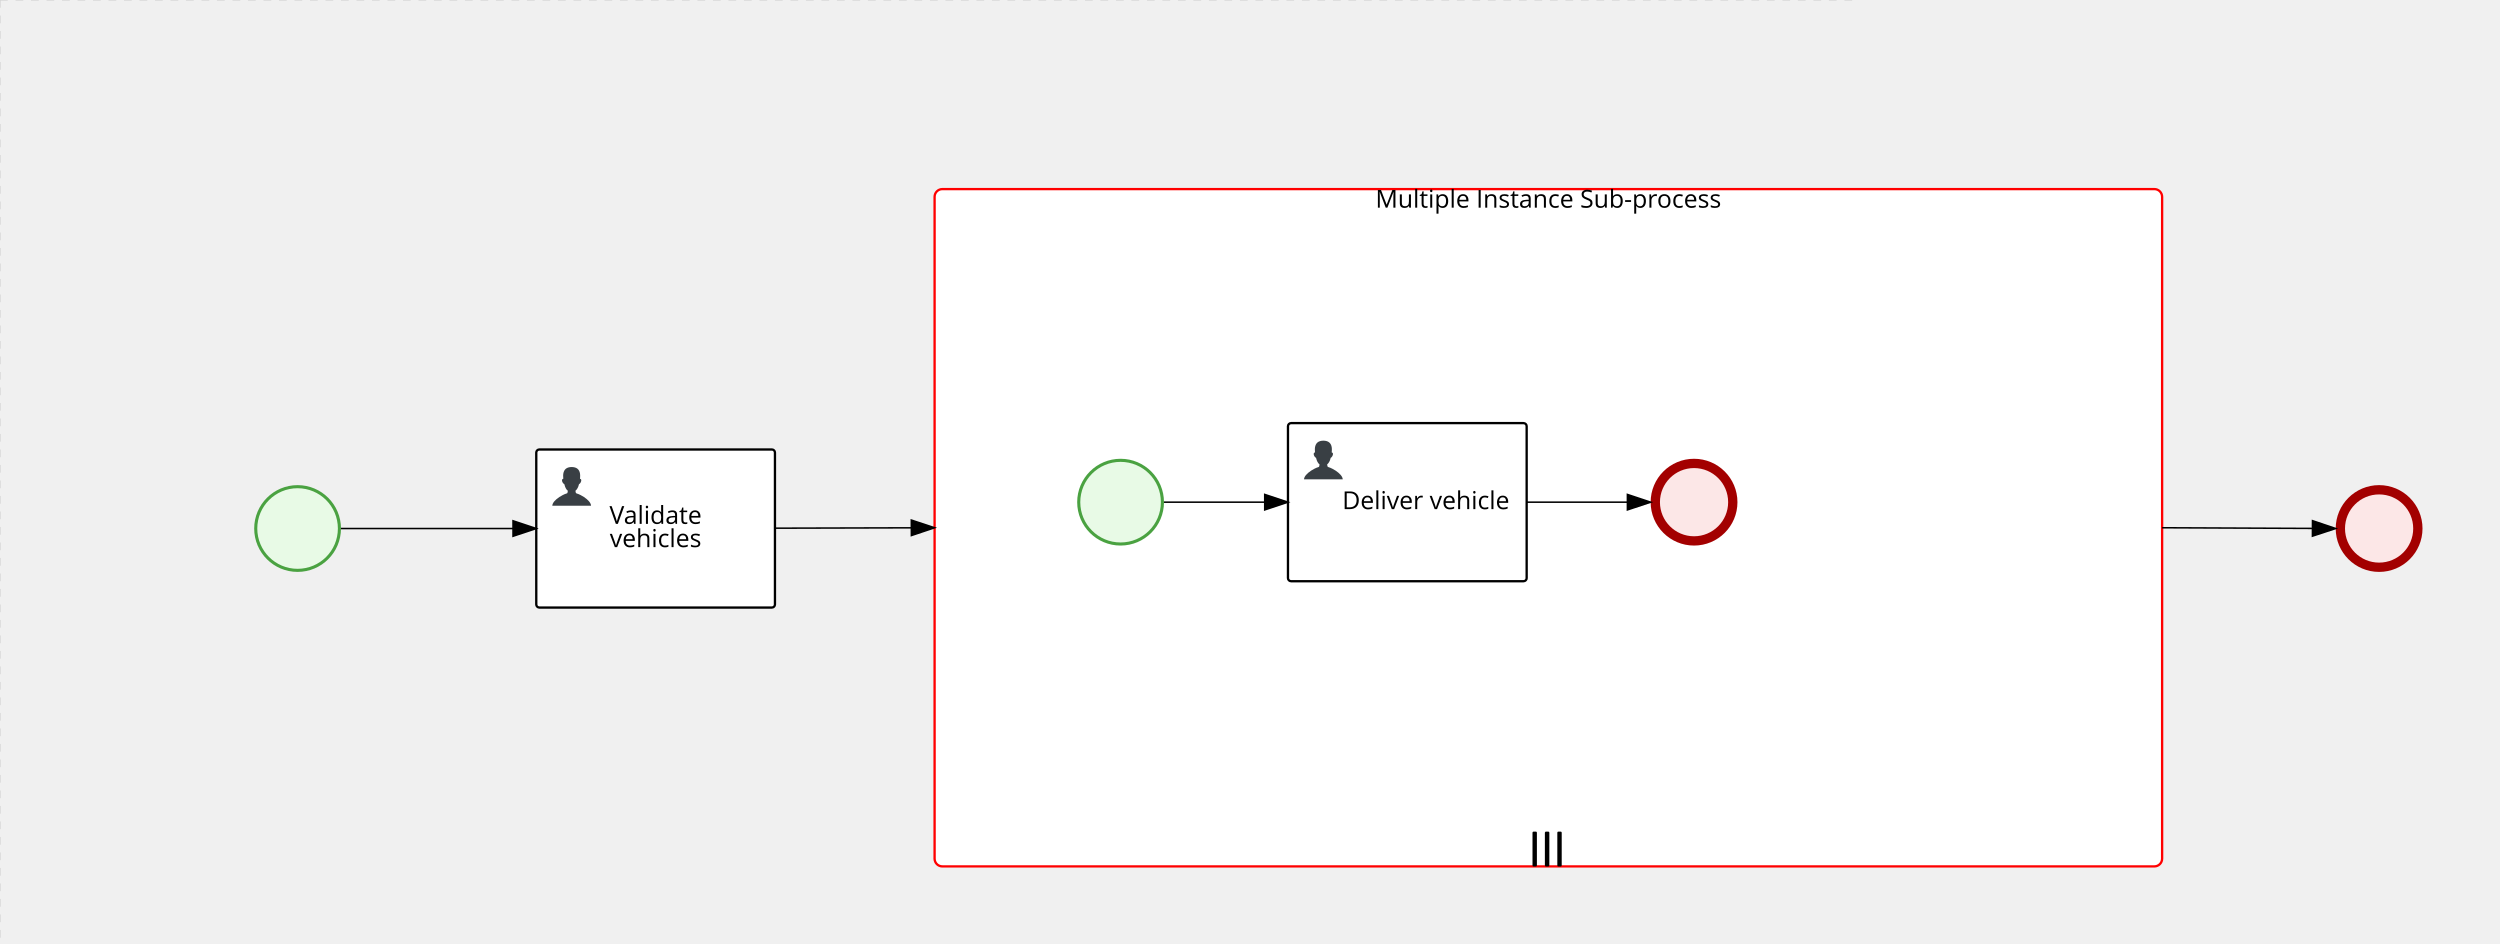
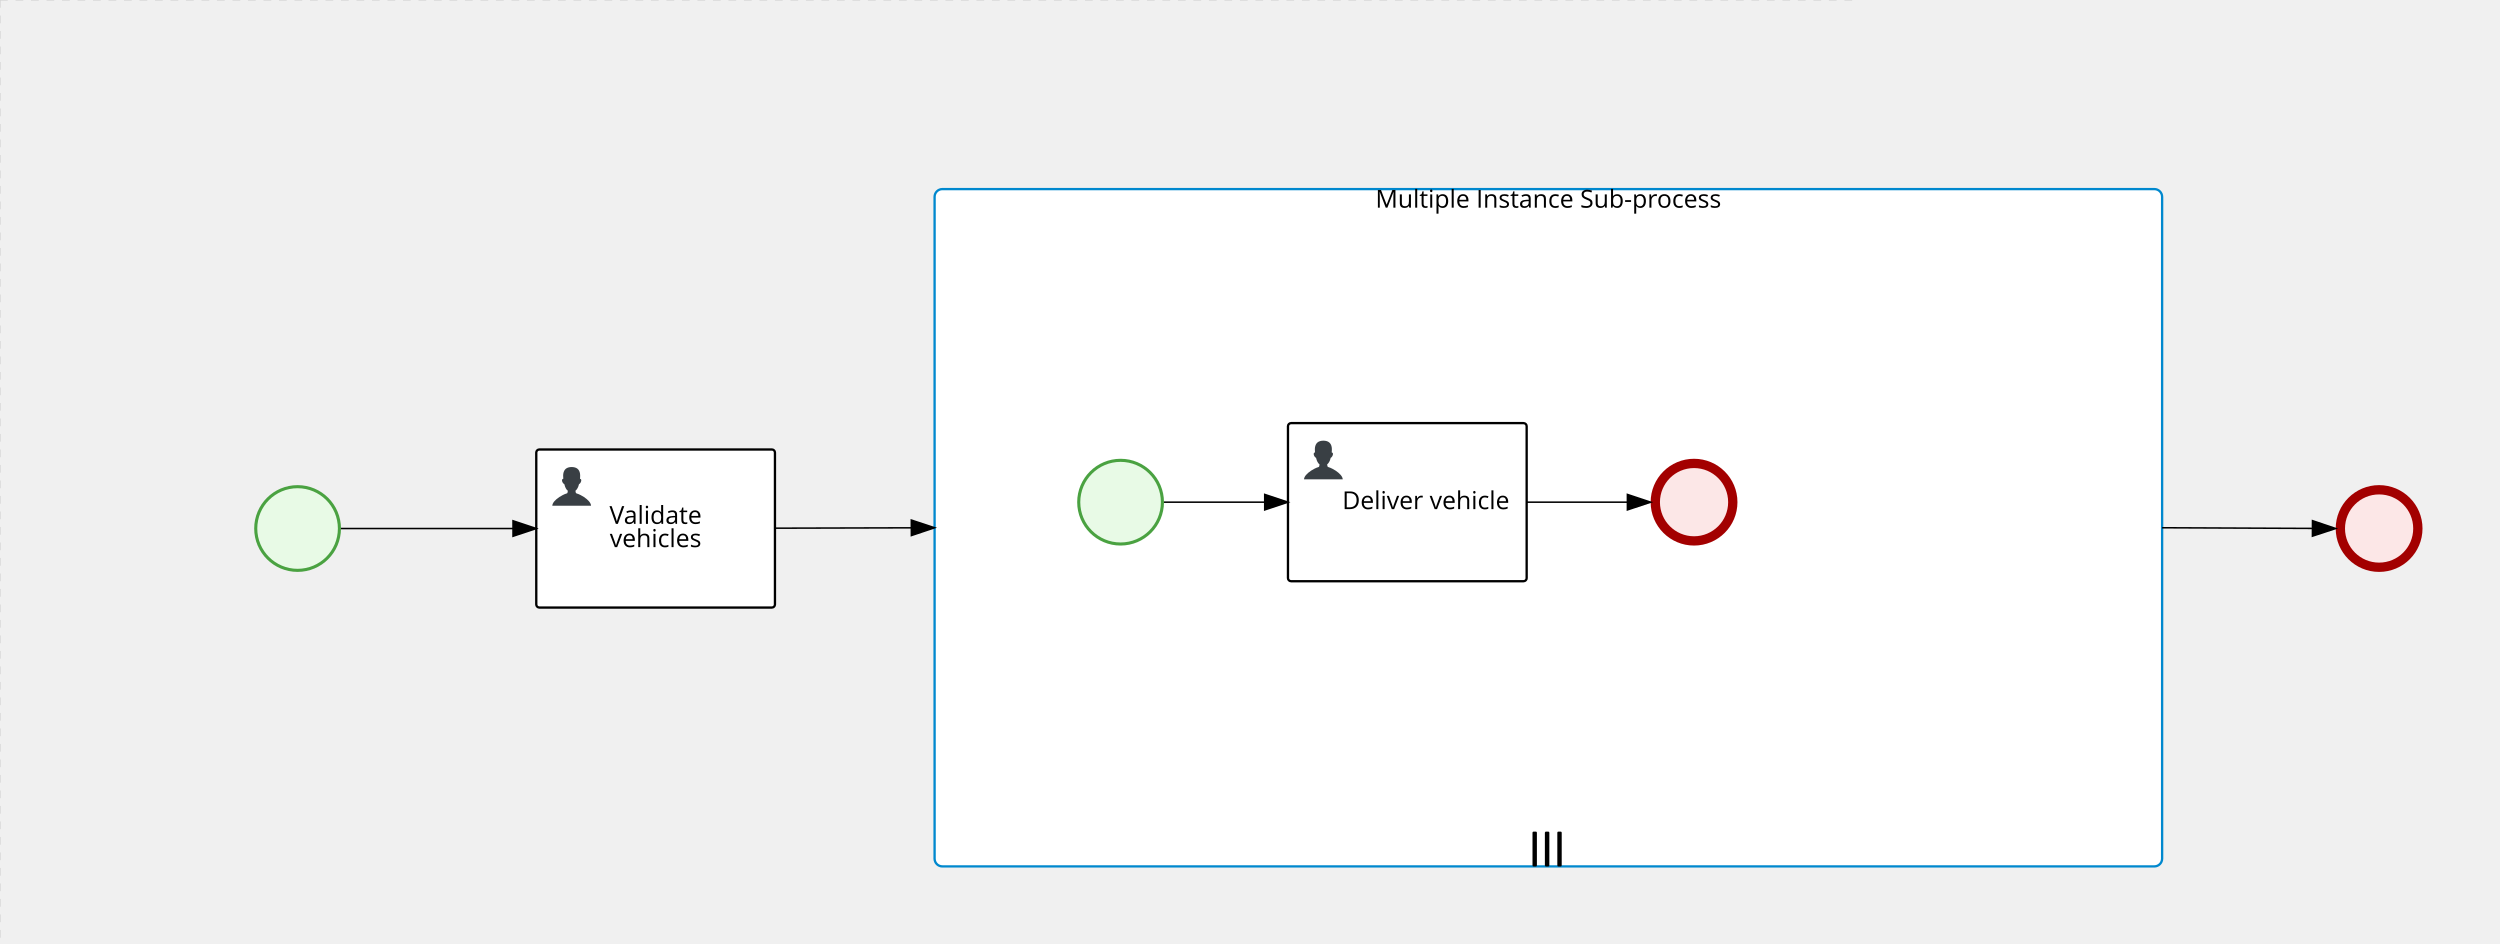
<svg xmlns="http://www.w3.org/2000/svg" version="1.1" width="1613" height="609" viewBox="0 0 1613 609">
  <defs />
  <g transform="matrix(1,0,0,1,0,0)">
    <g>
      <g>
        <g>
          <path fill="none" stroke="#d3d3d3" paint-order="fill stroke markers" d=" M 0 0 L 1200 0" stroke-miterlimit="10" stroke-opacity="0.8" stroke-dasharray="5" />
        </g>
        <g>
          <path fill="none" stroke="#d3d3d3" paint-order="fill stroke markers" d=" M 0 0 L 0 800" stroke-miterlimit="10" stroke-opacity="0.8" stroke-dasharray="5" />
        </g>
      </g>
      <g id="_D462758A-045C-447D-9588-CCFBAAD06B3C" bpmn2nodeid="_D462758A-045C-447D-9588-CCFBAAD06B3C" transform="matrix(1,0,0,1,346,290)">
        <g>
          <path fill="none" stroke="none" />
        </g>
        <g transform="matrix(1,0,0,1,0,0)">
          <path fill="#ffffff" stroke="none" id="_D462758A-045C-447D-9588-CCFBAAD06B3C?shapeType=BACKGROUND" paint-order="stroke fill markers" d=" M 2 0 L 152 0 L 152 0 A 2 2 0 0 1 154 2 L 154 100 L 154 100 A 2 2 0 0 1 152 102 L 2 102 L 2 102 A 2 2 0 0 1 0 100 L 0 2 L 0 2 A 2 2 0 0 1 2 0 Z" />
        </g>
        <g transform="matrix(1,0,0,1,0,0)">
          <path fill="none" stroke="rgb(0,0,0)" id="_D462758A-045C-447D-9588-CCFBAAD06B3C?shapeType=BORDER&amp;renderType=STROKE" paint-order="fill stroke markers" d=" M 2 0 L 152 0 L 152 0 A 2 2 0 0 1 154 2 L 154 100 L 154 100 A 2 2 0 0 1 152 102 L 2 102 L 2 102 A 2 2 0 0 1 0 100 L 0 2 L 0 2 A 2 2 0 0 1 2 0 Z" stroke-miterlimit="10" stroke-width="1.5" stroke-dasharray="" />
        </g>
        <g>
          <g transform="matrix(0.06,0,0,0.06,9.4,9.4)">
            <g transform="matrix(1,0,0,1,0,0)">
              <path fill="#393f44" stroke="none" id="_D462758A-045C-447D-9588-CCFBAAD06B3C_task__JrCX__gE2q" paint-order="stroke fill markers" d=" M 0 0 M 16 445.21 C 16 440.869 18.784 431.129 22.001 424.217 C 35.768 394.64 77.283 359.28 129 333.084 C 144.516 325.224 157.347 319.964 167.807 317.174 C 171.932 316.074 175.729 314.414 176.525 313.363 C 178.894 310.234 180.914 302.908 181.727 294.5 L 182.5 286.5 L 178.507 283.455 C 166.303 274.146 154.284 251.678 148.04 226.5 C 145.611 216.707 145.056 215.462 142.984 215.158 C 141.703 214.97 138.083 212.243 134.939 209.099 C 123.233 197.393 116.891 177.376 121.44 166.49 C 123.002 162.751 128.155 159.01 131.75 159.004 C 134.448 159 134.471 158.603 132.914 138.788 C 130.927 113.496 134.279 92.265 143.132 74.076 C 152.232 55.38 167.569 42.882 189.049 36.66 C 210.203 30.532 237.797 30.532 258.951 36.66 C 300.042 48.563 318.958 83.806 314.955 141 C 314.32 150.075 313.624 157.788 313.409 158.14 C 313.194 158.493 314.575 159.073 316.479 159.43 C 328.929 161.766 330.986 177.018 321.496 196.621 C 316.903 206.109 309.357 214.508 304.817 215.185 C 303.023 215.453 302.293 217.146 299.943 226.5 C 296.659 239.567 294.474 245.305 287.948 257.995 C 282.491 268.606 273.035 281.109 268.108 284.229 L 264.871 286.278 L 265.518 292.889 C 266.345 301.33 268.639 309.871 270.877 312.837 C 272.067 314.415 275.002 315.79 280.063 317.139 C 291.069 320.075 303.617 325.274 321 334.102 C 369.815 358.891 410.848 393.758 425.032 422.5 C 429.07 430.682 432 440.232 432 445.21 L 432 448 L 224 448 L 16 448 L 16 445.21 Z" />
            </g>
          </g>
        </g>
        <g transform="matrix(1,0,0,1,4.04,13.68)">
          <g transform="matrix(0.04,0,0,0.04,63.36,69.12)">
            <g transform="matrix(1,0,0,1,0,0)">
              <path fill="none" stroke="none" />
            </g>
            <g transform="matrix(1,0,0,1,0,0)">
              <path fill="none" stroke="none" />
            </g>
          </g>
        </g>
        <g transform="matrix(1,0,0,1,45.16016,36)">
          <text fill="#000000" stroke="none" font-family="Open Sans" font-size="12pt" font-style="normal" font-weight="normal" text-decoration="normal" x="31.84" y="12" text-anchor="middle" dominant-baseline="alphabetic">Validate </text>
          <text fill="#000000" stroke="none" font-family="Open Sans" font-size="12pt" font-style="normal" font-weight="normal" text-decoration="normal" x="31.84" y="27" text-anchor="middle" dominant-baseline="alphabetic">vehicles </text>
        </g>
      </g>
      <g id="_5E1B32C3-99F5-4375-98BF-47EE36251010" bpmn2nodeid="_5E1B32C3-99F5-4375-98BF-47EE36251010" transform="matrix(1,0,0,1,603,122)">
        <g>
          <path fill="none" stroke="none" />
        </g>
        <g transform="matrix(1,0,0,1,0,0)">
          <path fill="#ffffff" stroke="none" id="_5E1B32C3-99F5-4375-98BF-47EE36251010?shapeType=BACKGROUND" paint-order="stroke fill markers" d=" M 5 0 L 787 0 L 787 0 A 5 5 0 0 1 792 5 L 792 432 L 792 432 A 5 5 0 0 1 787 437 L 5 437 L 5 437 A 5 5 0 0 1 0 432 L 0 5 L 0 5 A 5 5 0 0 1 5 0 Z" />
        </g>
        <g transform="matrix(1,0,0,1,0,0)">
-           <path fill="none" stroke="rgb(255,0,0)" id="_5E1B32C3-99F5-4375-98BF-47EE36251010?shapeType=BORDER&amp;renderType=STROKE" paint-order="fill stroke markers" d=" M 5 0 L 787 0 L 787 0 A 5 5 0 0 1 792 5 L 792 432 L 792 432 A 5 5 0 0 1 787 437 L 5 437 L 5 437 A 5 5 0 0 1 0 432 L 0 5 L 0 5 A 5 5 0 0 1 5 0 Z" stroke-miterlimit="10" stroke-width="1.5" stroke-dasharray="" />
+           <path fill="none" stroke="rgb(0,136,206)" id="_5E1B32C3-99F5-4375-98BF-47EE36251010?shapeType=BORDER&amp;renderType=STROKE" paint-order="fill stroke markers" d=" M 5 0 L 787 0 L 787 0 A 5 5 0 0 1 792 5 L 792 432 L 792 432 A 5 5 0 0 1 787 437 L 5 437 L 5 437 A 5 5 0 0 1 0 432 L 0 5 L 0 5 A 5 5 0 0 1 5 0 Z" stroke-miterlimit="10" stroke-width="1.5" stroke-dasharray="" />
        </g>
        <g transform="matrix(1,0,0,1,99,204)">
          <g transform="matrix(0.05,0,0,0.05,285,209)">
            <g transform="matrix(1,0,0,1,0,0)">
              <path fill="#000000" stroke="#000000" id="_5E1B32C3-99F5-4375-98BF-47EE36251010_multipleInstanceIconParallel" paint-order="fill stroke markers" d=" M 0 0 M 92 44 L 92 468 C 92 474.6 86.6 480 80 480 L 48 480 C 41.4 480 36 474.6 36 468 L 36 44 C 36 37.4 41.4 32 48 32 L 80 32 C 86.6 32 92 37.4 92 44 Z M 0 0 M 252 44 L 252 468 C 252 474.6 246.6 480 240 480 L 208 480 C 201.4 480 196 474.6 196 468 L 196 44 C 196 37.4 201.4 32 208 32 L 240 32 C 246.6 32 252 37.4 252 44 Z M 0 0 M 412 44 L 412 468 C 412 474.6 406.6 480 400 480 L 368 480 C 361.4 480 356 474.6 356 468 L 356 44 C 356 37.4 361.4 32 368 32 L 400 32 C 406.6 32 412 37.4 412 44 Z" stroke-miterlimit="10" stroke-dasharray="" />
            </g>
            <g transform="matrix(1,0,0,1,0,0)">
              <path fill="none" stroke="none" />
            </g>
          </g>
        </g>
        <g transform="matrix(1,0,0,1,284.4414,0)">
          <text fill="#000000" stroke="none" font-family="Open Sans" font-size="12pt" font-style="normal" font-weight="normal" text-decoration="normal" x="111.559" y="12" text-anchor="middle" dominant-baseline="alphabetic">Multiple Instance Sub-process</text>
        </g>
        <g id="_DF676F17-779E-4641-A8F6-D9B472A22526" bpmn2nodeid="_DF676F17-779E-4641-A8F6-D9B472A22526" transform="matrix(1,0,0,1,92,174)">
          <g>
            <path fill="none" stroke="none" />
          </g>
          <g transform="matrix(0.125,0,0,0.125,0,0)">
            <g transform="matrix(1,0,0,1,0,0)">
              <path fill="#e8fae6" stroke="none" id="_DF676F17-779E-4641-A8F6-D9B472A22526?shapeType=BACKGROUND" paint-order="stroke fill markers" d=" M 0 0 M 444 224 C 444 263.9 434.2 300.8 414.4 334.5 C 394.7 368.2 368 394.9 334.4 414.5 C 300.8 434.1 263.9 444 224 444 C 184.1 444 147.2 434.2 113.5 414.4 C 79.8 394.7 53.1 368 33.5 334.4 C 13.9 300.8 4 263.9 4 224 C 4 184.1 13.8 147.2 33.6 113.5 C 53.4 79.8 80.1 53.1 113.6 33.5 C 147.1 13.9 184.1 4 224 4 C 263.9 4 300.8 13.8 334.5 33.6 C 368.2 53.4 394.9 80.1 414.5 113.6 C 434.1 147.1 444 184.1 444 224 Z" />
            </g>
            <g>
              <g transform="matrix(1,0,0,1,0,0)">
                <g transform="matrix(1,0,0,1,0,0)">
                  <path fill="rgb(74,162,65)" stroke="none" id="_DF676F17-779E-4641-A8F6-D9B472A22526?shapeType=BORDER&amp;renderType=FILL" paint-order="stroke fill markers" d=" M 0 0 M 224 0 C 100.3 0 0 100.3 0 224 C 0 347.7 100.3 448 224 448 C 347.7 448 448 347.7 448 224 C 448 100.3 347.7 0 224 0 Z M 0 0 M 224 432 C 109.1 432 16 338.9 16 224 C 16 109.1 109.1 16 224 16 C 338.9 16 432 109.1 432 224 C 432 338.9 338.9 432 224 432 Z" />
                </g>
              </g>
            </g>
          </g>
          <g transform="matrix(1,0,0,1,28,61)" />
        </g>
        <g id="_BACFF3E9-F9F1-475C-BEAB-50F7A248863C" bpmn2nodeid="_BACFF3E9-F9F1-475C-BEAB-50F7A248863C" transform="matrix(1,0,0,1,462,174)">
          <g>
            <path fill="none" stroke="none" />
          </g>
          <g transform="matrix(0.125,0,0,0.125,0,0)">
            <g transform="matrix(1,0,0,1,0,0)">
              <path fill="#fce7e7" stroke="none" id="_BACFF3E9-F9F1-475C-BEAB-50F7A248863C?shapeType=BACKGROUND" paint-order="stroke fill markers" d=" M 0 0 M 444 224 C 444 263.9 434.2 300.8 414.4 334.5 C 394.7 368.2 368 394.9 334.4 414.5 C 300.8 434.1 263.9 444 224 444 C 184.1 444 147.2 434.2 113.5 414.4 C 79.8 394.7 53.1 368 33.5 334.4 C 13.9 300.8 4 263.9 4 224 C 4 184.1 13.8 147.2 33.6 113.5 C 53.4 79.8 80.1 53.1 113.6 33.5 C 147.1 13.9 184.1 4 224 4 C 263.9 4 300.8 13.8 334.5 33.6 C 368.2 53.4 394.9 80.1 414.5 113.6 C 434.1 147.1 444 184.1 444 224 Z" />
            </g>
            <g>
              <g transform="matrix(1,0,0,1,0,0)">
                <g transform="matrix(1,0,0,1,0,0)">
                  <path fill="rgb(163,0,0)" stroke="none" id="_BACFF3E9-F9F1-475C-BEAB-50F7A248863C?shapeType=BORDER&amp;renderType=FILL" paint-order="stroke fill markers" d=" M 0 0 M 224 0 C 100.3 0 0 100.3 0 224 C 0 347.7 100.3 448 224 448 C 347.7 448 448 347.7 448 224 C 448 100.3 347.7 0 224 0 Z M 0 0 M 224 400 C 126.8 400 48 321.2 48 224 C 48 126.8 126.8 48 224 48 C 321.2 48 400 126.8 400 224 C 400 321.2 321.2 400 224 400 Z" />
                </g>
              </g>
            </g>
          </g>
          <g transform="matrix(1,0,0,1,28,61)" />
        </g>
        <g id="_8F8F58E5-E11E-44EF-ABD2-259FFA95C648" bpmn2nodeid="_8F8F58E5-E11E-44EF-ABD2-259FFA95C648" transform="matrix(1,0,0,1,228,151)">
          <g>
            <path fill="none" stroke="none" />
          </g>
          <g transform="matrix(1,0,0,1,0,0)">
            <path fill="#ffffff" stroke="none" id="_8F8F58E5-E11E-44EF-ABD2-259FFA95C648?shapeType=BACKGROUND" paint-order="stroke fill markers" d=" M 2 0 L 152 0 L 152 0 A 2 2 0 0 1 154 2 L 154 100 L 154 100 A 2 2 0 0 1 152 102 L 2 102 L 2 102 A 2 2 0 0 1 0 100 L 0 2 L 0 2 A 2 2 0 0 1 2 0 Z" />
          </g>
          <g transform="matrix(1,0,0,1,0,0)">
            <path fill="none" stroke="rgb(0,0,0)" id="_8F8F58E5-E11E-44EF-ABD2-259FFA95C648?shapeType=BORDER&amp;renderType=STROKE" paint-order="fill stroke markers" d=" M 2 0 L 152 0 L 152 0 A 2 2 0 0 1 154 2 L 154 100 L 154 100 A 2 2 0 0 1 152 102 L 2 102 L 2 102 A 2 2 0 0 1 0 100 L 0 2 L 0 2 A 2 2 0 0 1 2 0 Z" stroke-miterlimit="10" stroke-width="1.5" stroke-dasharray="" />
          </g>
          <g>
            <g transform="matrix(0.06,0,0,0.06,9.4,9.4)">
              <g transform="matrix(1,0,0,1,0,0)">
                <path fill="#393f44" stroke="none" id="_8F8F58E5-E11E-44EF-ABD2-259FFA95C648_task__JrCX__gE2q" paint-order="stroke fill markers" d=" M 0 0 M 16 445.21 C 16 440.869 18.784 431.129 22.001 424.217 C 35.768 394.64 77.283 359.28 129 333.084 C 144.516 325.224 157.347 319.964 167.807 317.174 C 171.932 316.074 175.729 314.414 176.525 313.363 C 178.894 310.234 180.914 302.908 181.727 294.5 L 182.5 286.5 L 178.507 283.455 C 166.303 274.146 154.284 251.678 148.04 226.5 C 145.611 216.707 145.056 215.462 142.984 215.158 C 141.703 214.97 138.083 212.243 134.939 209.099 C 123.233 197.393 116.891 177.376 121.44 166.49 C 123.002 162.751 128.155 159.01 131.75 159.004 C 134.448 159 134.471 158.603 132.914 138.788 C 130.927 113.496 134.279 92.265 143.132 74.076 C 152.232 55.38 167.569 42.882 189.049 36.66 C 210.203 30.532 237.797 30.532 258.951 36.66 C 300.042 48.563 318.958 83.806 314.955 141 C 314.32 150.075 313.624 157.788 313.409 158.14 C 313.194 158.493 314.575 159.073 316.479 159.43 C 328.929 161.766 330.986 177.018 321.496 196.621 C 316.903 206.109 309.357 214.508 304.817 215.185 C 303.023 215.453 302.293 217.146 299.943 226.5 C 296.659 239.567 294.474 245.305 287.948 257.995 C 282.491 268.606 273.035 281.109 268.108 284.229 L 264.871 286.278 L 265.518 292.889 C 266.345 301.33 268.639 309.871 270.877 312.837 C 272.067 314.415 275.002 315.79 280.063 317.139 C 291.069 320.075 303.617 325.274 321 334.102 C 369.815 358.891 410.848 393.758 425.032 422.5 C 429.07 430.682 432 440.232 432 445.21 L 432 448 L 224 448 L 16 448 L 16 445.21 Z" />
              </g>
            </g>
          </g>
          <g transform="matrix(1,0,0,1,4.04,13.68)">
            <g transform="matrix(0.04,0,0,0.04,63.36,69.12)">
              <g transform="matrix(1,0,0,1,0,0)">
                <path fill="none" stroke="none" />
              </g>
              <g transform="matrix(1,0,0,1,0,0)">
                <path fill="none" stroke="none" />
              </g>
            </g>
          </g>
          <g transform="matrix(1,0,0,1,35,43.5)">
            <text fill="#000000" stroke="none" font-family="Open Sans" font-size="12pt" font-style="normal" font-weight="normal" text-decoration="normal" x="53.957" y="12" text-anchor="middle" dominant-baseline="alphabetic">Deliver vehicle</text>
          </g>
        </g>
      </g>
      <g id="_AB5FAE0E-A701-4D96-B67C-7425404D845C" bpmn2nodeid="_AB5FAE0E-A701-4D96-B67C-7425404D845C" transform="matrix(1,0,0,1,0,0)">
        <g>
          <path fill="none" stroke="rgb(0,0,0)" paint-order="fill stroke markers" d=" M 500 340.786 L 588 340.542" stroke-miterlimit="10" stroke-dasharray="" />
        </g>
        <g transform="matrix(1,0,0,1,500,340.7861)" />
        <g transform="matrix(0.002777767,0.9999961,-0.9999961,0.002777767,602.9861,335.5)">
          <path fill="rgb(0,0,0)" stroke="rgb(0,0,0)" paint-order="fill stroke markers" d=" M 10 15 L 0 15 L 5 0 Z" stroke-miterlimit="10" stroke-dasharray="" />
        </g>
        <g transform="matrix(1,0,0,1,500.0278,330.6431)" />
      </g>
      <g id="_8C62E255-FF9E-45F3-9EDE-8694DD3E1F61" bpmn2nodeid="_8C62E255-FF9E-45F3-9EDE-8694DD3E1F61" transform="matrix(1,0,0,1,0,0)">
        <g>
          <path fill="none" stroke="#000000" paint-order="fill stroke markers" d=" M 751 324 L 816 324" stroke-miterlimit="10" stroke-dasharray="" />
        </g>
        <g transform="matrix(1,0,0,1,751,324)" />
        <g transform="matrix(6.123233995736766e-17,1,-1,6.123233995736766e-17,831,319)">
          <path fill="#000000" stroke="#000000" paint-order="fill stroke markers" d=" M 10 15 L 0 15 L 5 0 Z" stroke-miterlimit="10" stroke-dasharray="" />
        </g>
        <g transform="matrix(1,0,0,1,751,314)" />
      </g>
      <g id="_0AA1271D-2790-4937-9D24-D61926A9D203" bpmn2nodeid="_0AA1271D-2790-4937-9D24-D61926A9D203">
        <g>
          <path fill="none" stroke="#000000" paint-order="fill stroke markers" d=" M 985 324 L 1050 324" stroke-miterlimit="10" stroke-dasharray="" />
        </g>
        <g transform="matrix(1,0,0,1,985,324)" />
        <g transform="matrix(6.123233995736766e-17,1,-1,6.123233995736766e-17,1065,319)">
          <path fill="#000000" stroke="#000000" paint-order="fill stroke markers" d=" M 10 15 L 0 15 L 5 0 Z" stroke-miterlimit="10" stroke-dasharray="" />
        </g>
        <g transform="matrix(1,0,0,1,985,314)" />
      </g>
      <g transform="matrix(1,0,0,1,346,290)" />
      <g id="_4D874481-259D-4017-B4DE-0E2501D16B42" bpmn2nodeid="_4D874481-259D-4017-B4DE-0E2501D16B42" transform="matrix(1,0,0,1,1507,313)">
        <g>
          <path fill="none" stroke="none" />
        </g>
        <g transform="matrix(0.125,0,0,0.125,0,0)">
          <g transform="matrix(1,0,0,1,0,0)">
            <path fill="#fce7e7" stroke="none" id="_4D874481-259D-4017-B4DE-0E2501D16B42?shapeType=BACKGROUND" paint-order="stroke fill markers" d=" M 0 0 M 444 224 C 444 263.9 434.2 300.8 414.4 334.5 C 394.7 368.2 368 394.9 334.4 414.5 C 300.8 434.1 263.9 444 224 444 C 184.1 444 147.2 434.2 113.5 414.4 C 79.8 394.7 53.1 368 33.5 334.4 C 13.9 300.8 4 263.9 4 224 C 4 184.1 13.8 147.2 33.6 113.5 C 53.4 79.8 80.1 53.1 113.6 33.5 C 147.1 13.9 184.1 4 224 4 C 263.9 4 300.8 13.8 334.5 33.6 C 368.2 53.4 394.9 80.1 414.5 113.6 C 434.1 147.1 444 184.1 444 224 Z" />
          </g>
          <g>
            <g transform="matrix(1,0,0,1,0,0)">
              <g transform="matrix(1,0,0,1,0,0)">
                <path fill="rgb(163,0,0)" stroke="none" id="_4D874481-259D-4017-B4DE-0E2501D16B42?shapeType=BORDER&amp;renderType=FILL" paint-order="stroke fill markers" d=" M 0 0 M 224 0 C 100.3 0 0 100.3 0 224 C 0 347.7 100.3 448 224 448 C 347.7 448 448 347.7 448 224 C 448 100.3 347.7 0 224 0 Z M 0 0 M 224 400 C 126.8 400 48 321.2 48 224 C 48 126.8 126.8 48 224 48 C 321.2 48 400 126.8 400 224 C 400 321.2 321.2 400 224 400 Z" />
              </g>
            </g>
          </g>
        </g>
        <g transform="matrix(1,0,0,1,28,61)" />
      </g>
      <g id="_B851AA7F-7C79-48E8-930E-5394219ECD64" bpmn2nodeid="_B851AA7F-7C79-48E8-930E-5394219ECD64">
        <g>
          <path fill="none" stroke="#000000" paint-order="fill stroke markers" d=" M 1395 340.5 L 1492 340.933" stroke-miterlimit="10" stroke-dasharray="" />
        </g>
        <g transform="matrix(1,0,0,1,1395,340.5)" />
        <g transform="matrix(-0.004464241,0.99999,-0.99999,-0.004464241,1507.022,336)">
          <path fill="#000000" stroke="#000000" paint-order="fill stroke markers" d=" M 10 15 L 0 15 L 5 0 Z" stroke-miterlimit="10" stroke-dasharray="" />
        </g>
        <g transform="matrix(1,0,0,1,1395.045,330.7501)" />
      </g>
      <g transform="matrix(1,0,0,1,1507,313)" />
      <g transform="matrix(1,0,0,1,603,122)" />
      <g transform="matrix(1,0,0,1,695,296)" />
      <g transform="matrix(1,0,0,1,1065,296)" />
      <g transform="matrix(1,0,0,1,831,273)" />
      <g id="_47242E32-86BE-476E-BA38-FFEA808B5C54" bpmn2nodeid="_47242E32-86BE-476E-BA38-FFEA808B5C54" transform="matrix(1,0,0,1,164,313)">
        <g>
          <path fill="none" stroke="none" />
        </g>
        <g transform="matrix(0.125,0,0,0.125,0,0)">
          <g transform="matrix(1,0,0,1,0,0)">
            <path fill="#e8fae6" stroke="none" id="_47242E32-86BE-476E-BA38-FFEA808B5C54?shapeType=BACKGROUND" paint-order="stroke fill markers" d=" M 0 0 M 444 224 C 444 263.9 434.2 300.8 414.4 334.5 C 394.7 368.2 368 394.9 334.4 414.5 C 300.8 434.1 263.9 444 224 444 C 184.1 444 147.2 434.2 113.5 414.4 C 79.8 394.7 53.1 368 33.5 334.4 C 13.9 300.8 4 263.9 4 224 C 4 184.1 13.8 147.2 33.6 113.5 C 53.4 79.8 80.1 53.1 113.6 33.5 C 147.1 13.9 184.1 4 224 4 C 263.9 4 300.8 13.8 334.5 33.6 C 368.2 53.4 394.9 80.1 414.5 113.6 C 434.1 147.1 444 184.1 444 224 Z" />
          </g>
          <g>
            <g transform="matrix(1,0,0,1,0,0)">
              <g transform="matrix(1,0,0,1,0,0)">
                <path fill="rgb(74,162,65)" stroke="none" id="_47242E32-86BE-476E-BA38-FFEA808B5C54?shapeType=BORDER&amp;renderType=FILL" paint-order="stroke fill markers" d=" M 0 0 M 224 0 C 100.3 0 0 100.3 0 224 C 0 347.7 100.3 448 224 448 C 347.7 448 448 347.7 448 224 C 448 100.3 347.7 0 224 0 Z M 0 0 M 224 432 C 109.1 432 16 338.9 16 224 C 16 109.1 109.1 16 224 16 C 338.9 16 432 109.1 432 224 C 432 338.9 338.9 432 224 432 Z" />
              </g>
            </g>
          </g>
        </g>
        <g transform="matrix(1,0,0,1,28,61)" />
      </g>
      <g id="_FA04DB21-1588-4308-AB93-34E9FFA25D30" bpmn2nodeid="_FA04DB21-1588-4308-AB93-34E9FFA25D30" transform="matrix(1,0,0,1,0,0)">
        <g>
          <path fill="none" stroke="rgb(0,0,0)" paint-order="fill stroke markers" d=" M 220 341 L 331 341" stroke-miterlimit="10" stroke-dasharray="" />
        </g>
        <g transform="matrix(1,0,0,1,220,341)" />
        <g transform="matrix(6.123233995736766e-17,1,-1,6.123233995736766e-17,346,336)">
          <path fill="rgb(0,0,0)" stroke="rgb(0,0,0)" paint-order="fill stroke markers" d=" M 10 15 L 0 15 L 5 0 Z" stroke-miterlimit="10" stroke-dasharray="" />
        </g>
        <g transform="matrix(1,0,0,1,220,331)" />
      </g>
      <g transform="matrix(1,0,0,1,164,313)" />
    </g>
  </g>
</svg>
